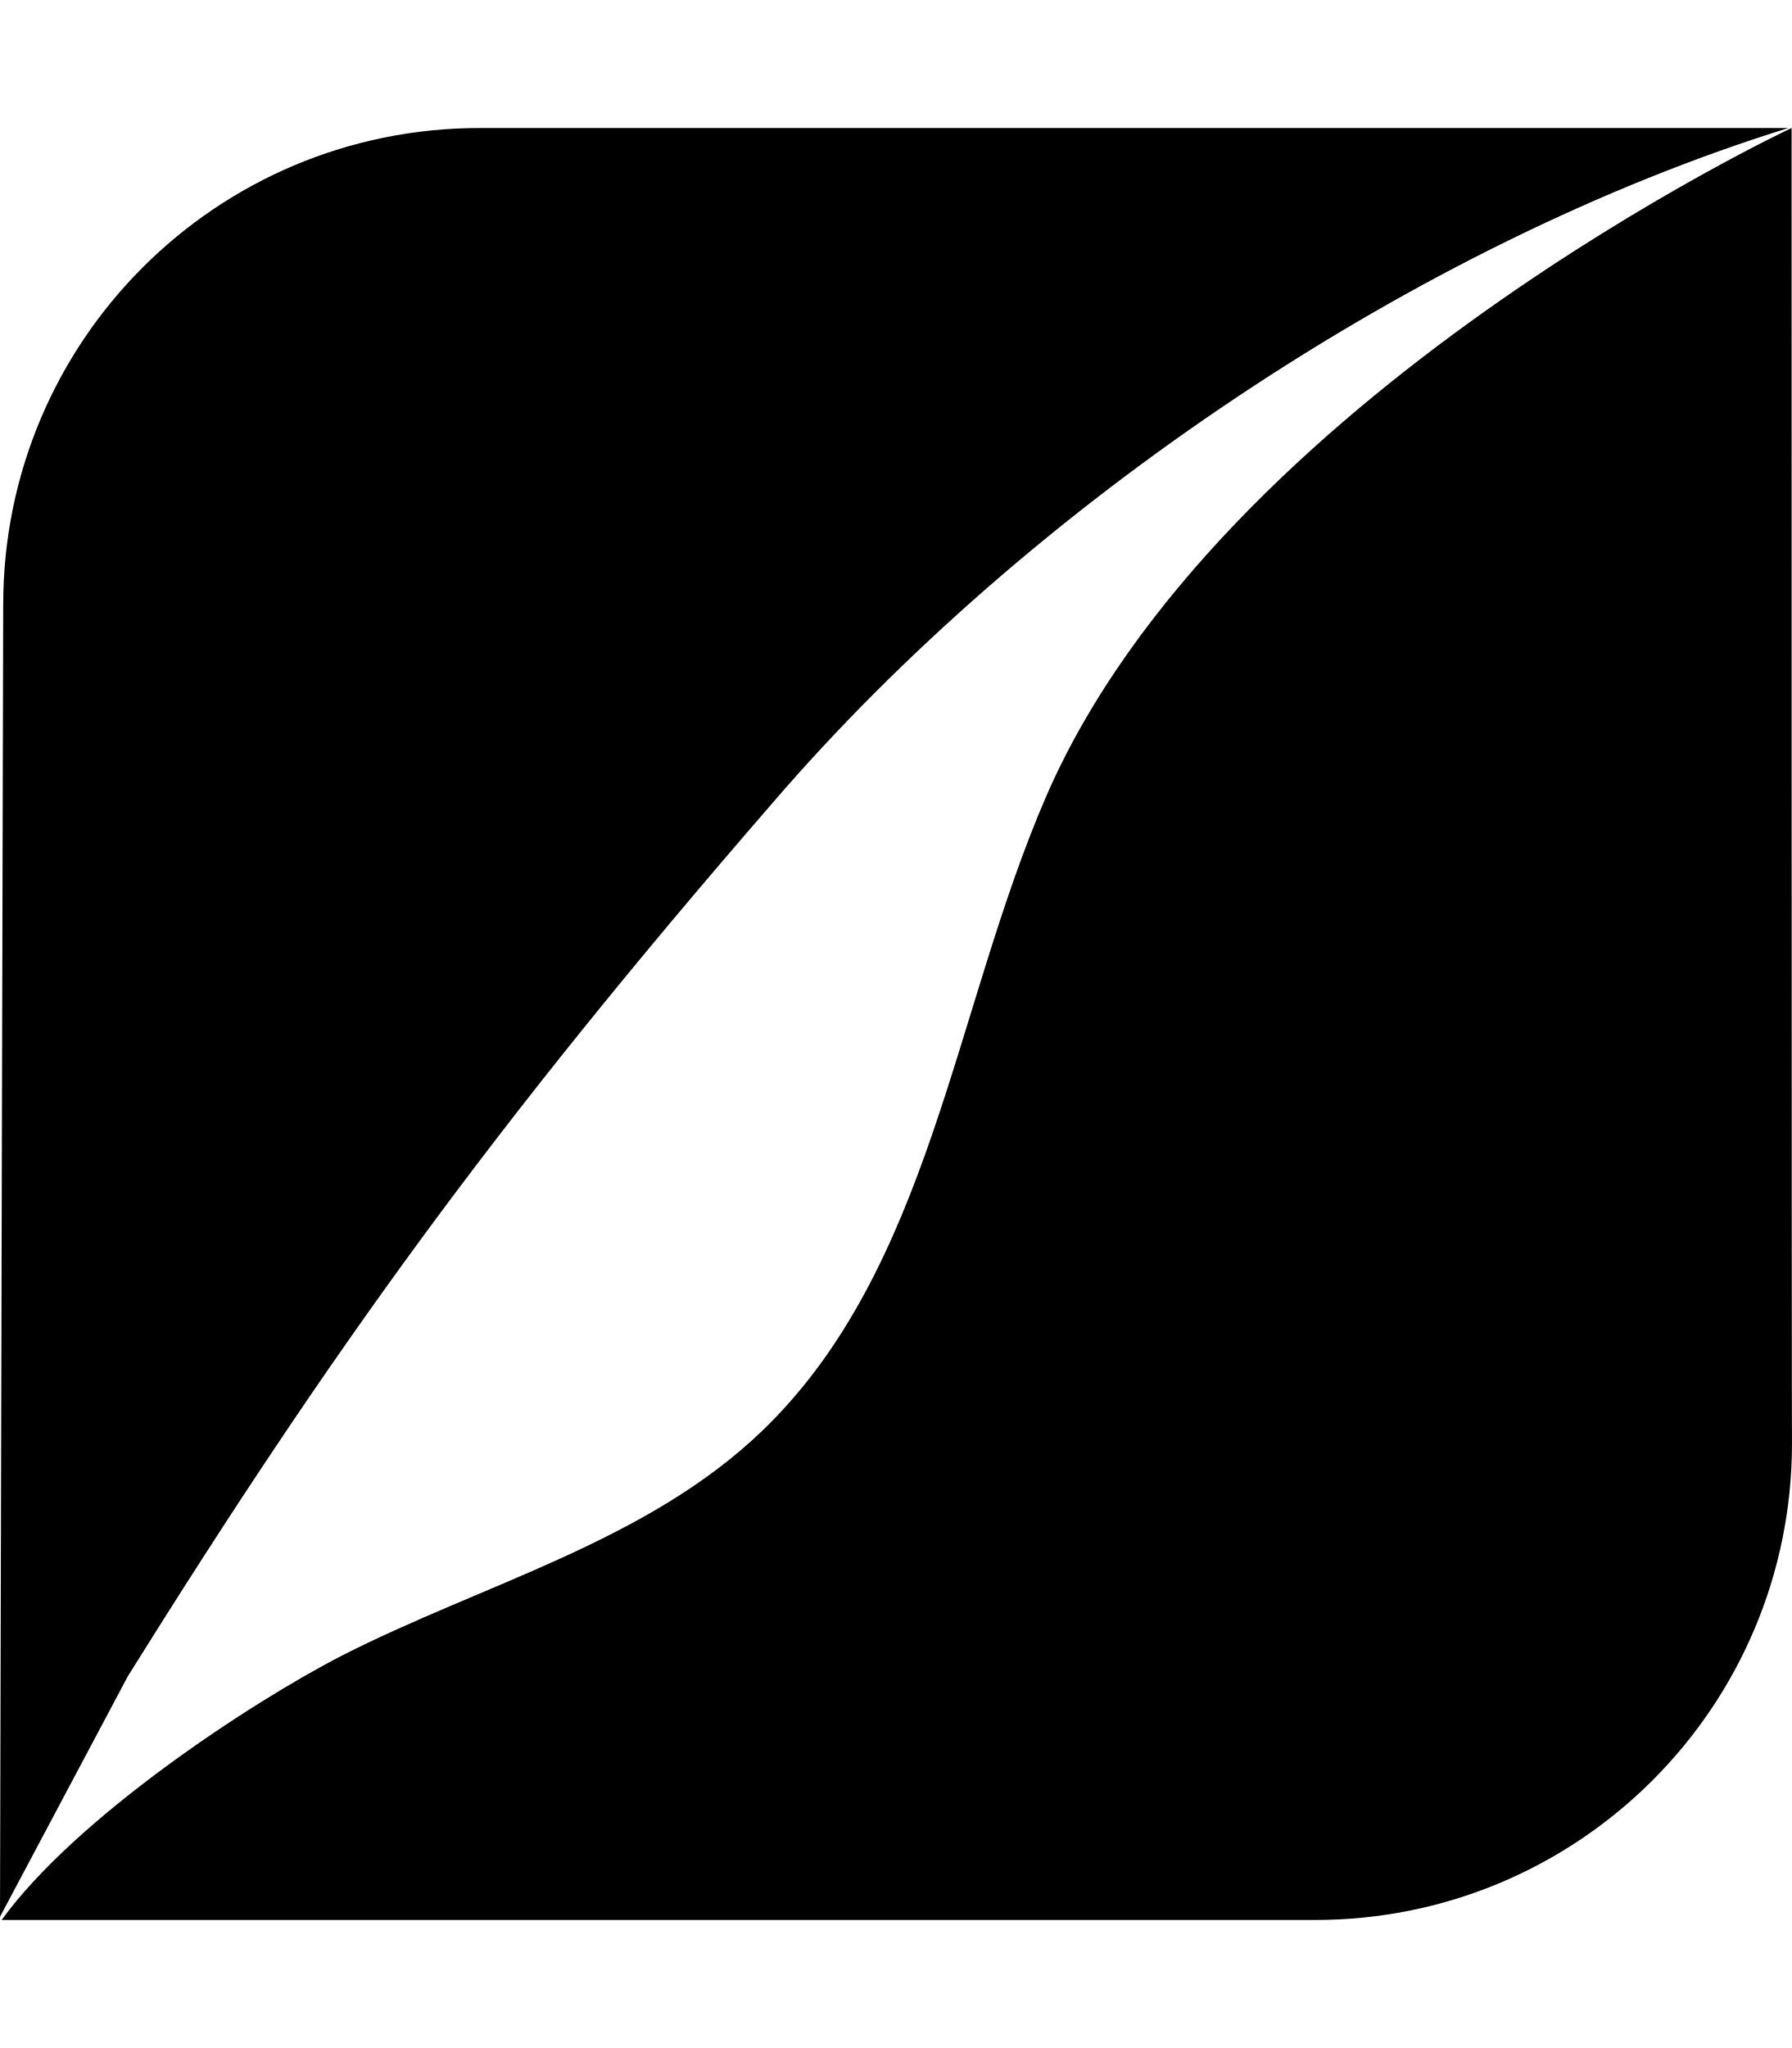
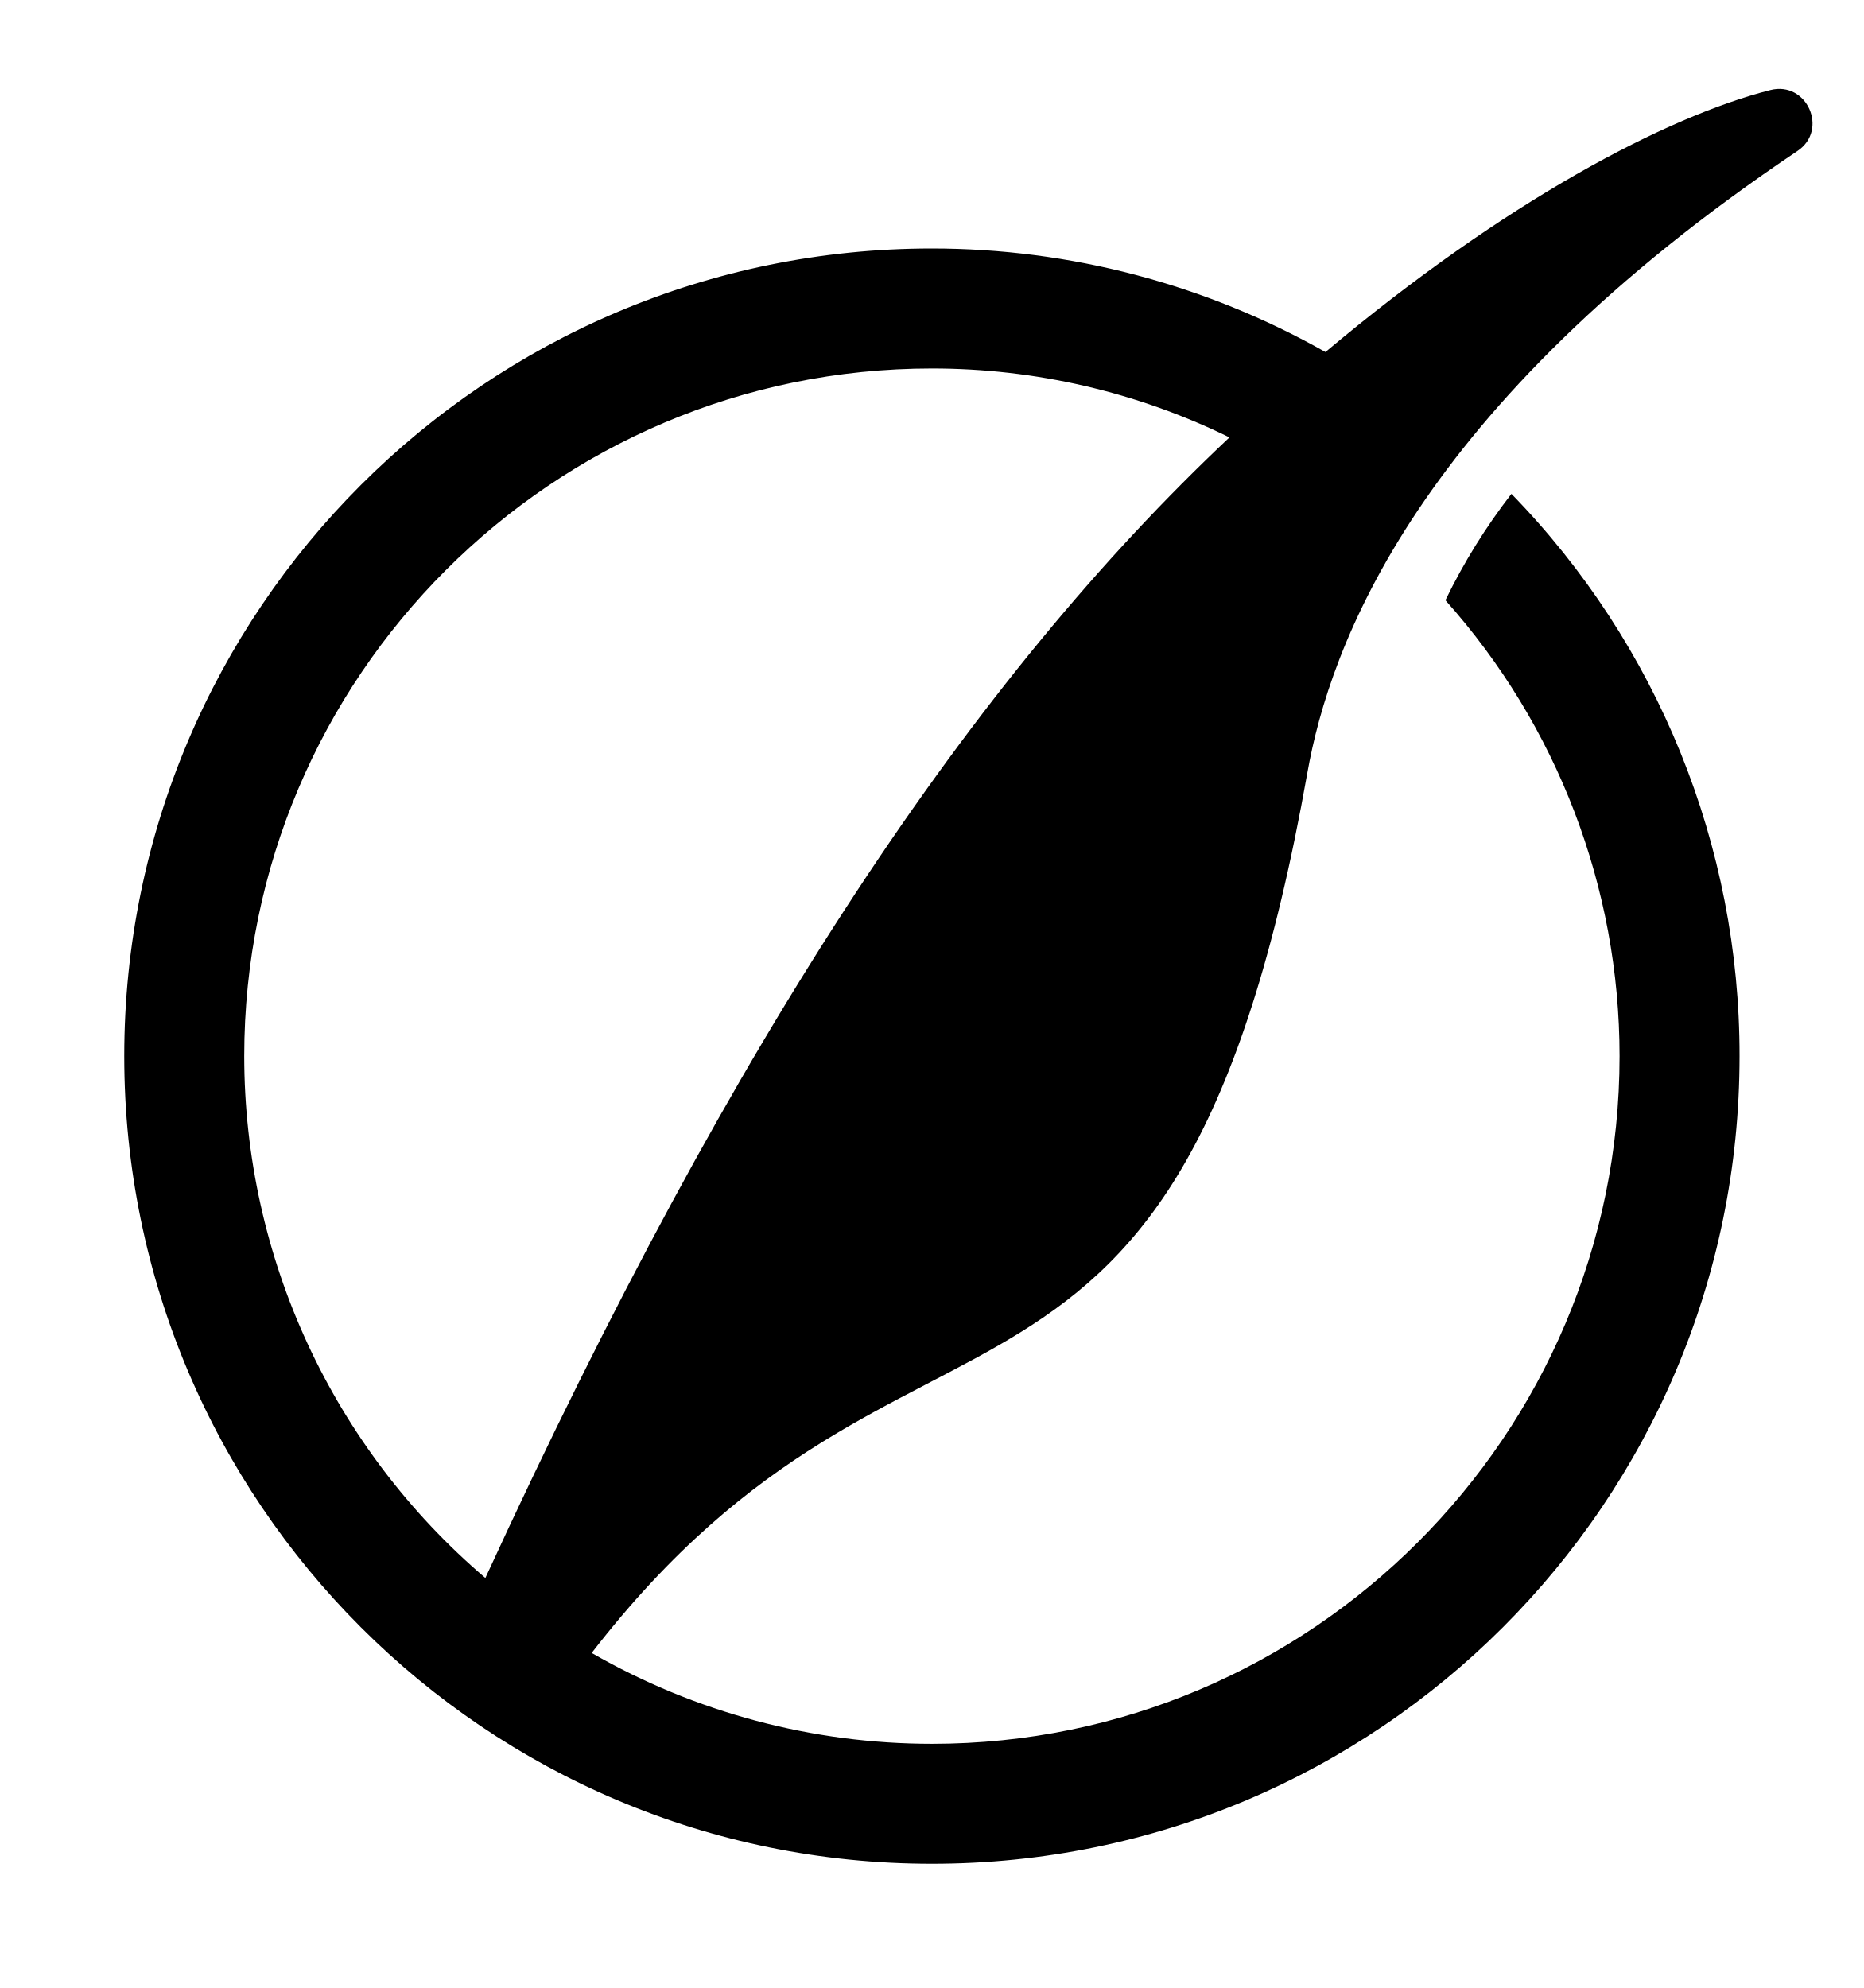
- <svg xmlns="http://www.w3.org/2000/svg" viewBox="0 0 448 512">
-   <path d="M32 419L0 479.2l.8-328C.8 85.3 54 32 120 32h327.2c-93 28.9-189.9 94.2-253.9 168.6C122.7 282 82.6 338 32 419M448 32S305.2 98.8 261.6 199.1c-23.2 53.6-28.9 118.1-71 158.6-28.9 27.8-69.8 38.2-105.3 56.3-23.2 12-66.4 40.5-84.9 66h328.4c66 0 119.3-53.3 119.3-119.2-.1 0-.1-328.8-.1-328.8z" />
+ <svg xmlns="http://www.w3.org/2000/svg" viewBox="0 0 480 512">
+   <path class="cls-1" d="M455.93,23.2C429.23,30,387.79,51.69,341.35,90.66A206,206,0,0,0,240,64C125.13,64,32,157.12,32,272s93.13,208,208,208,208-93.13,208-208a207.25,207.25,0,0,0-58.75-144.81,155.35,155.35,0,0,0-17,27.4A176.16,176.16,0,0,1,417.1,272c0,97.66-79.44,177.11-177.09,177.11a175.81,175.81,0,0,1-87.63-23.4c82.94-107.33,150.79-37.77,184.31-226.65,5.79-32.62,28-94.26,126.23-160.18C471,33.45,465.35,20.8,455.93,23.2ZM125,406.4A176.66,176.66,0,0,1,62.9,272C62.9,174.34,142.35,94.9,240,94.9a174,174,0,0,1,76.63,17.75C250.64,174.76,189.77,265.52,125,406.4Z" />
</svg>
